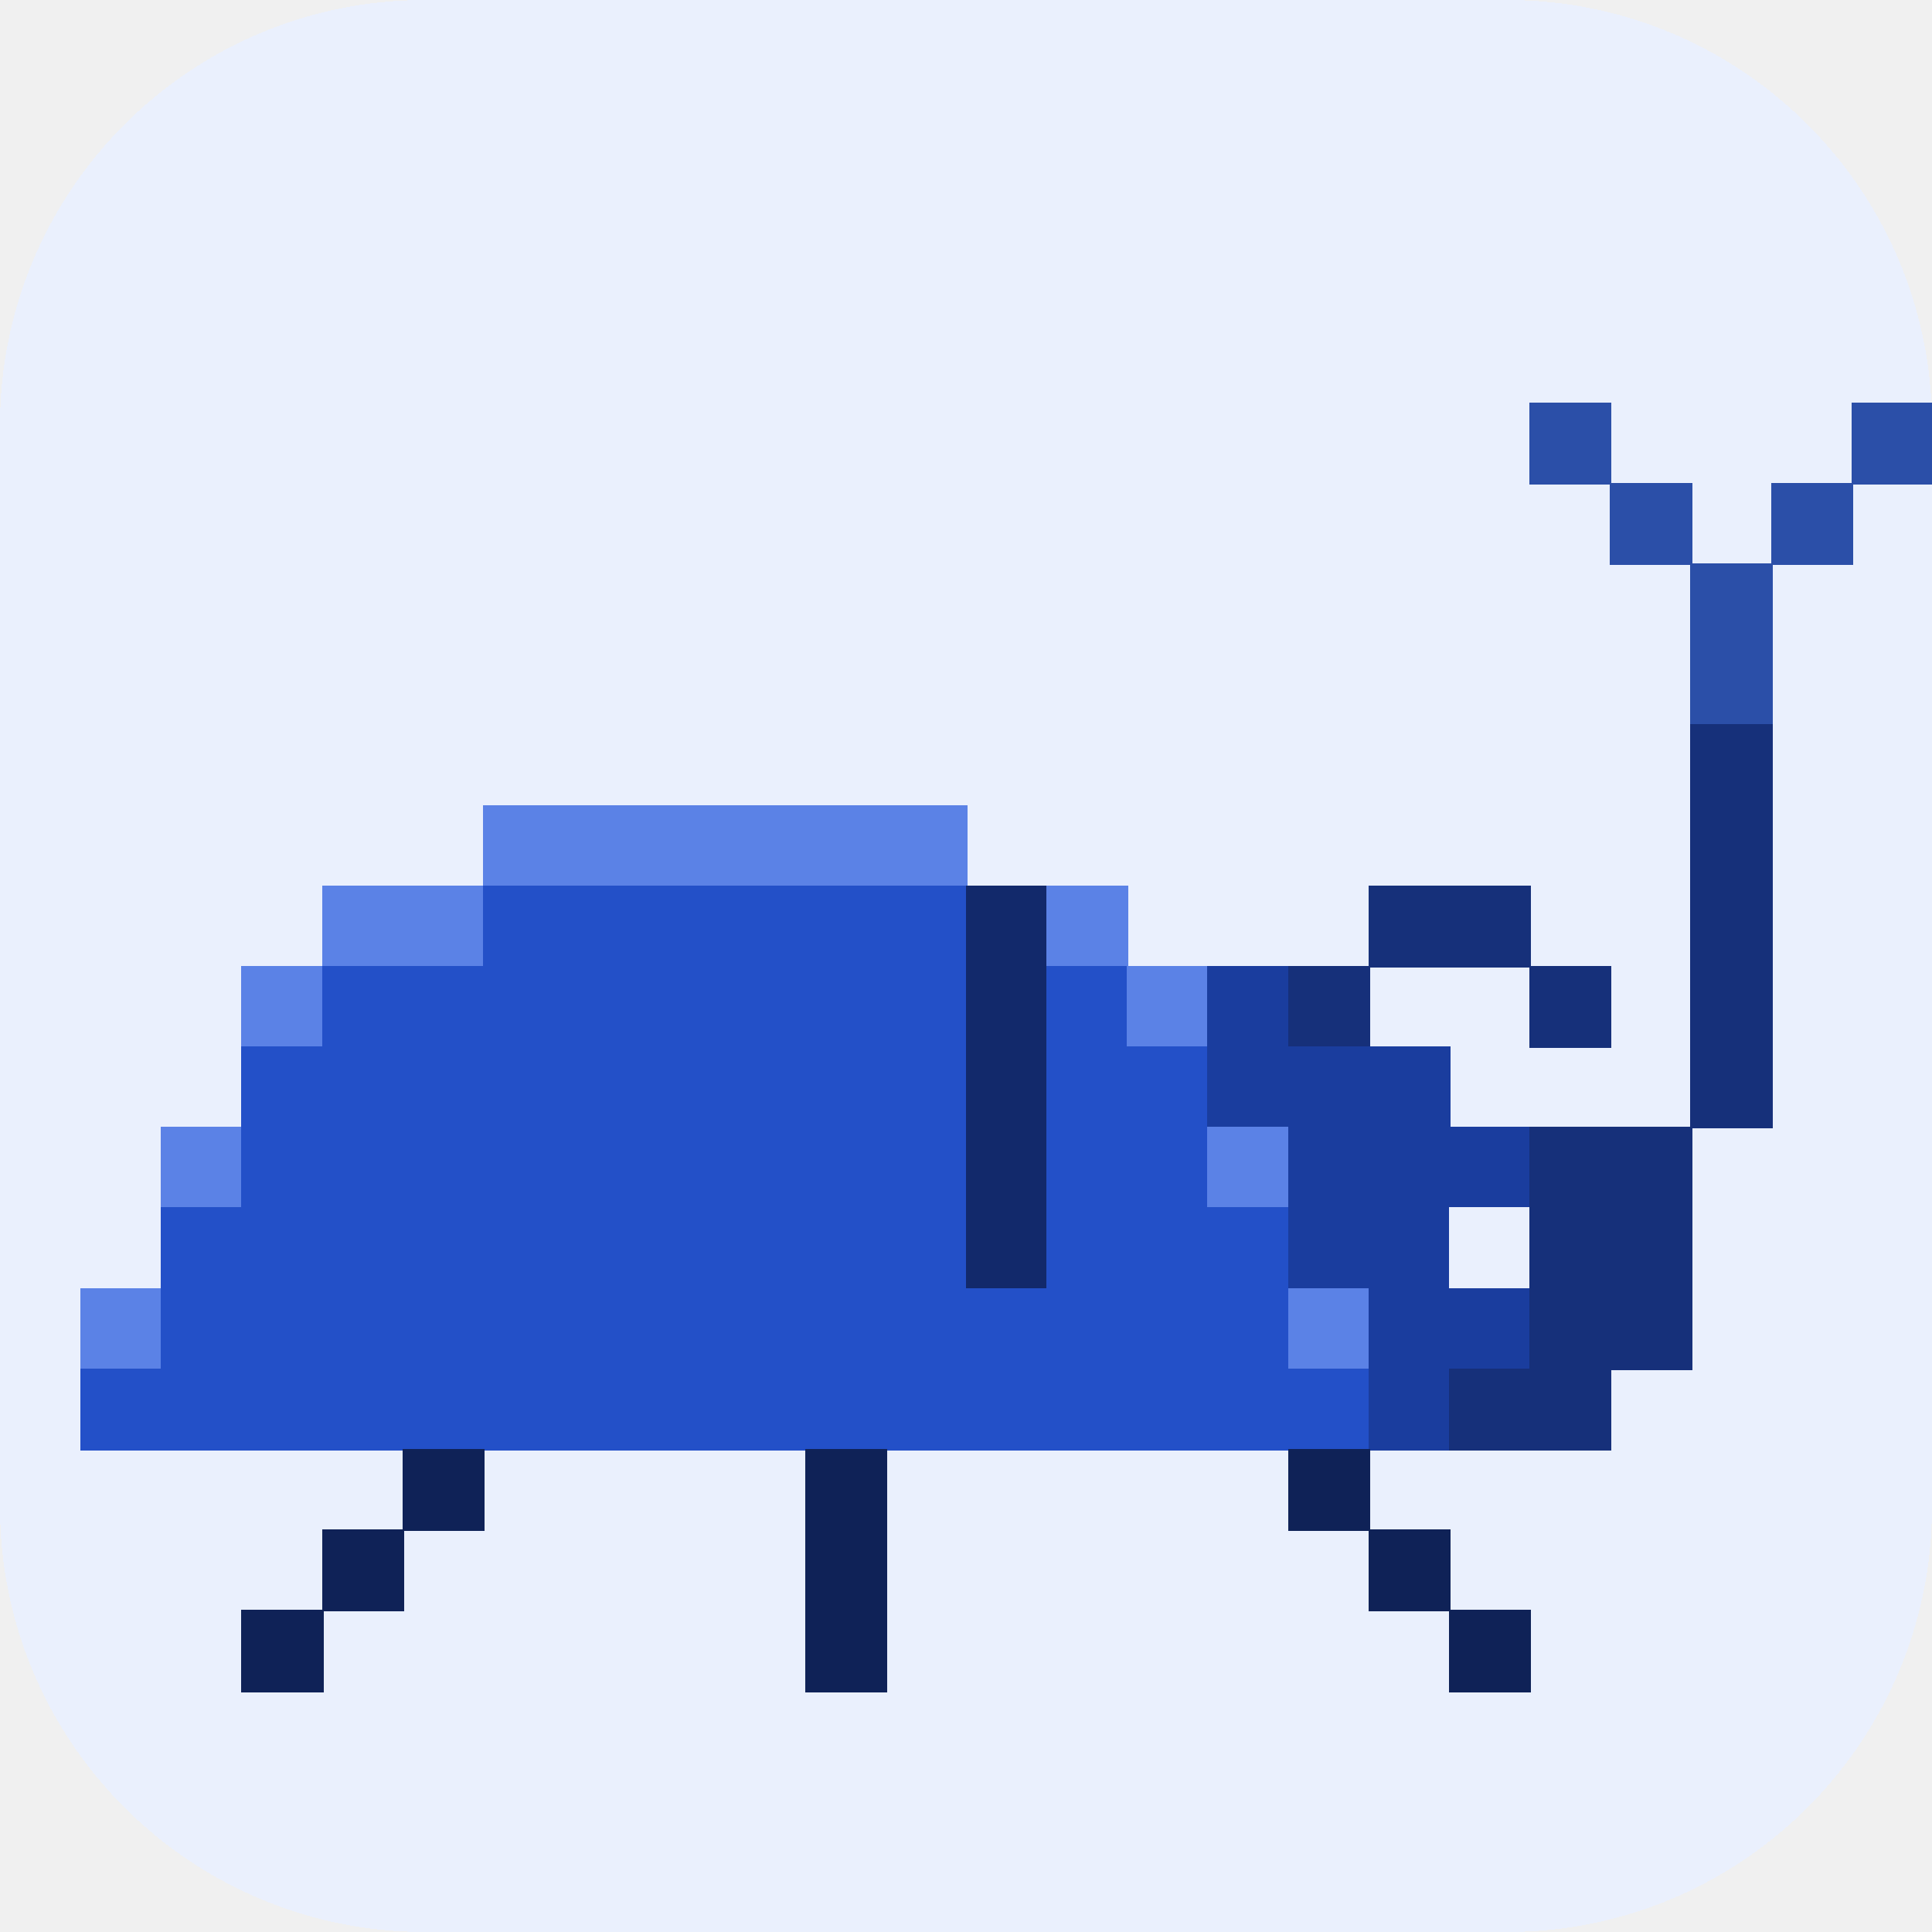
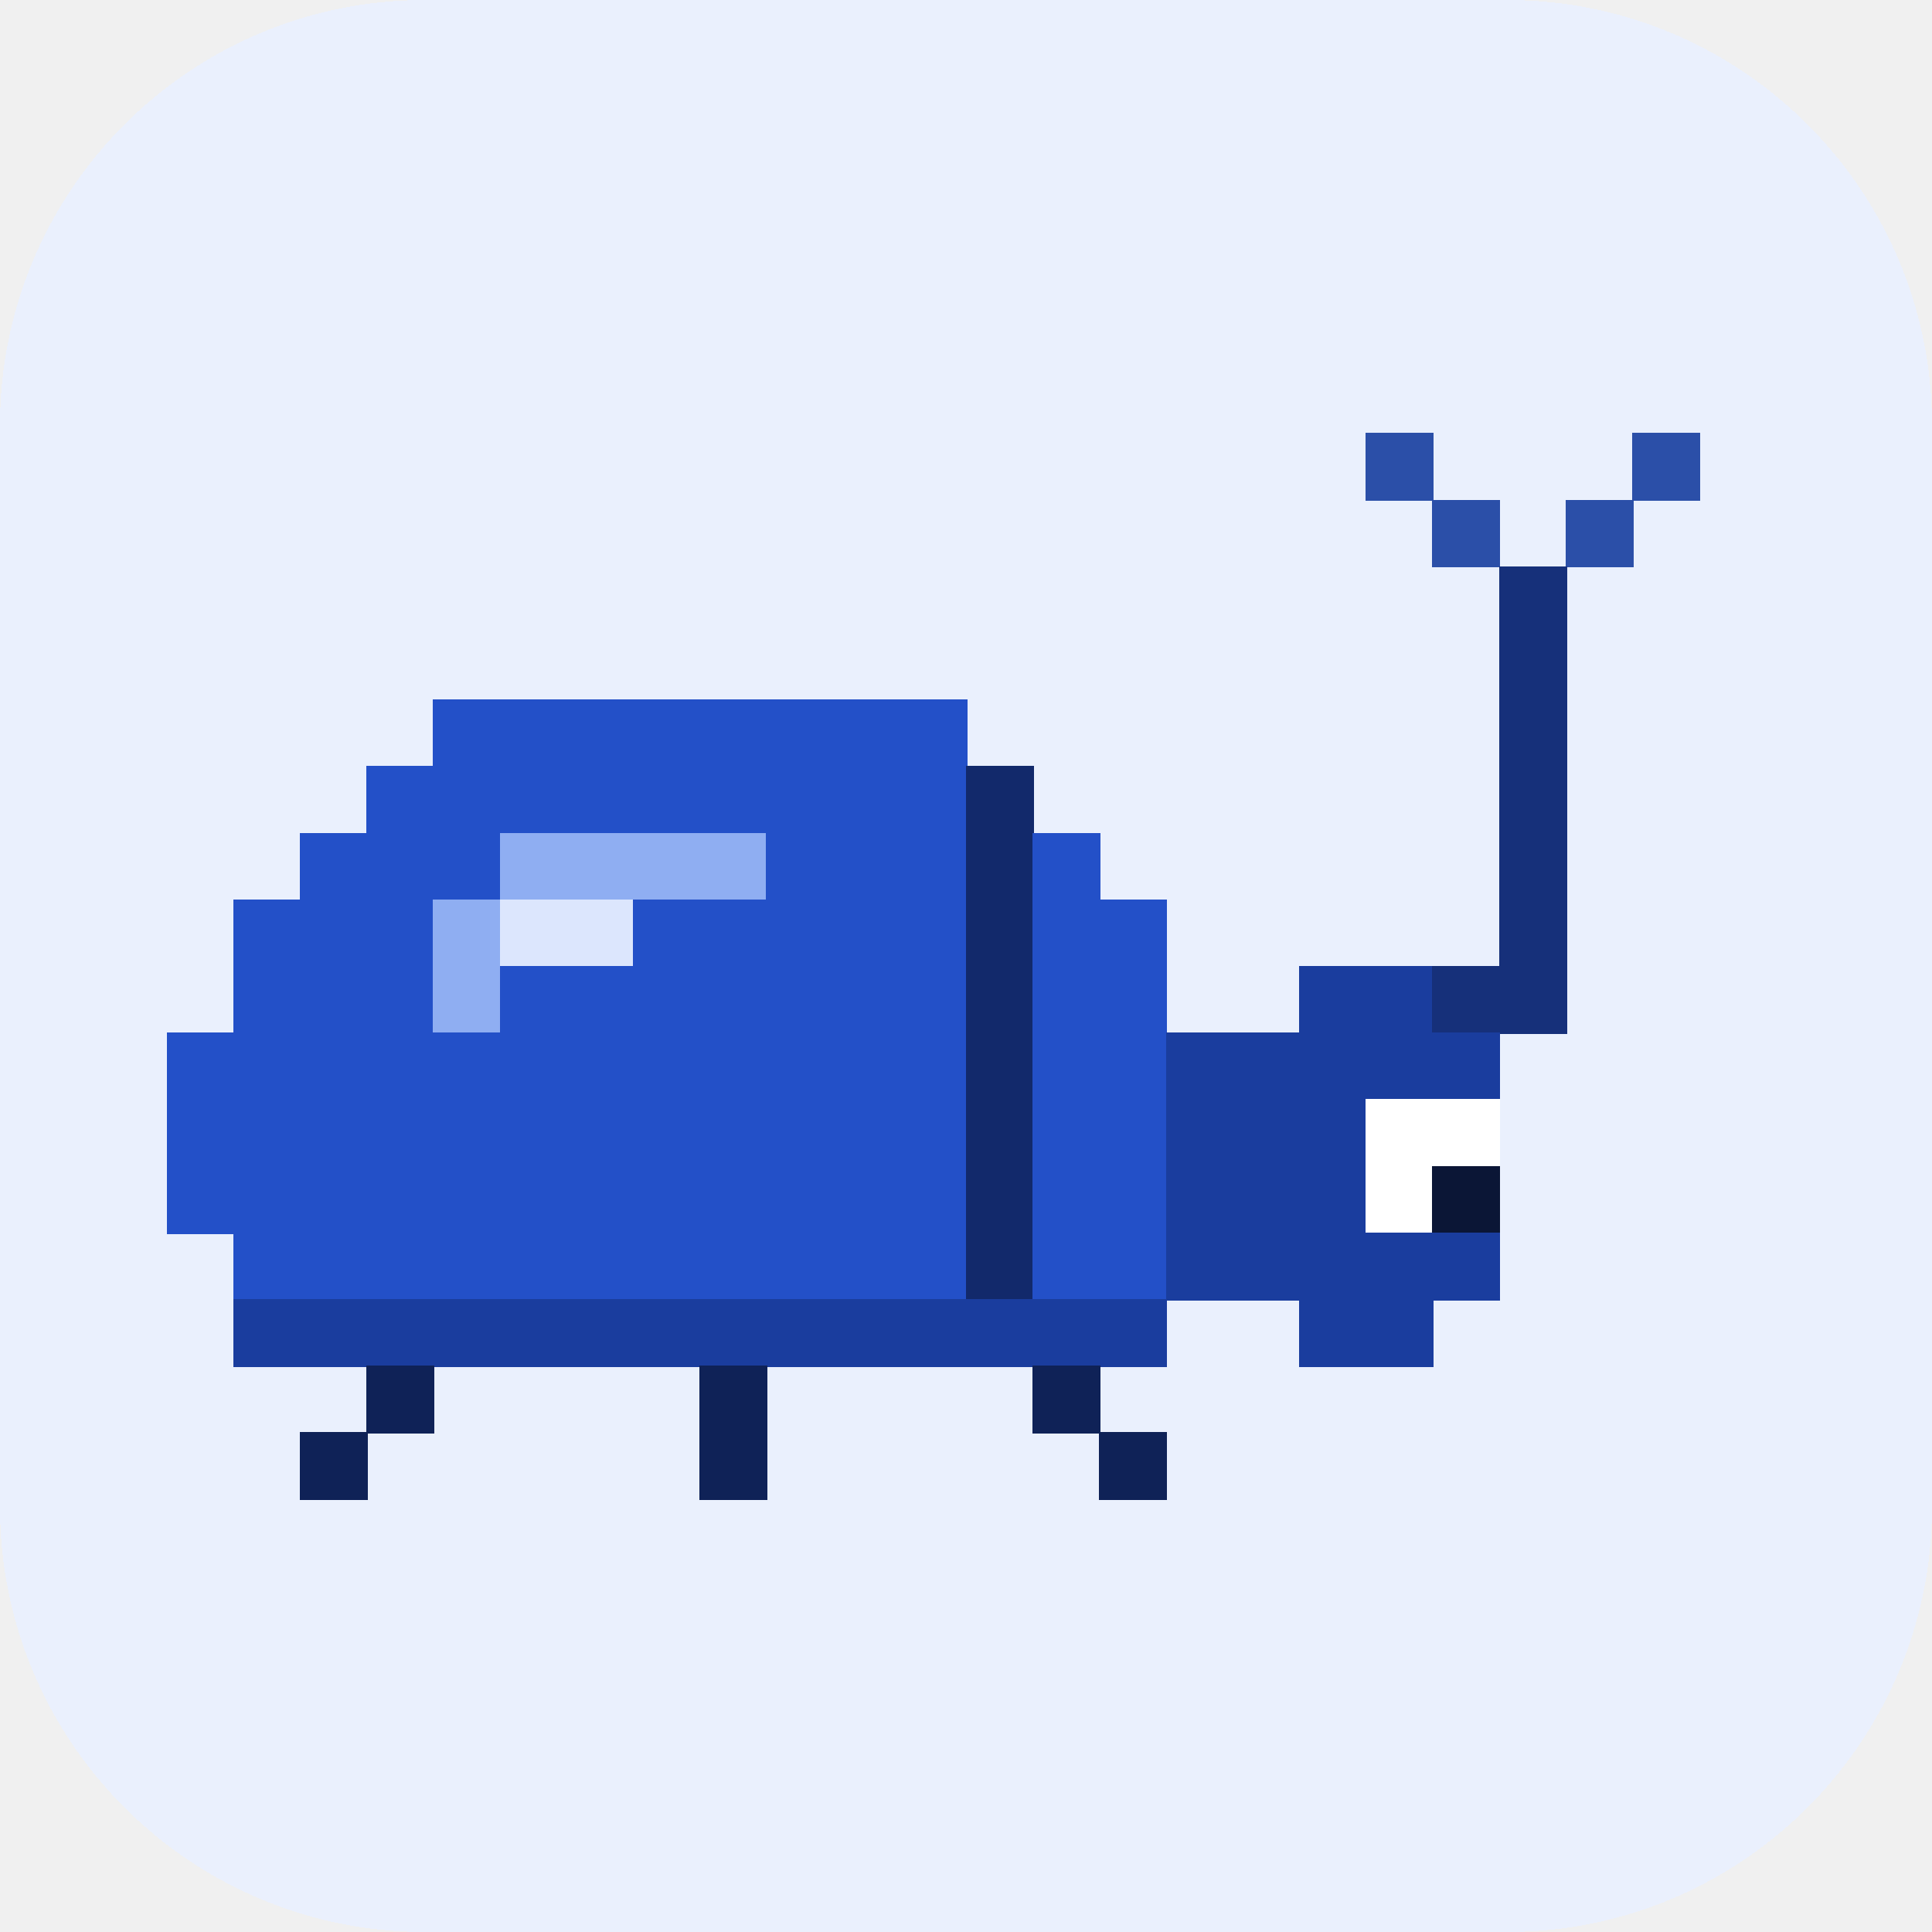
- <svg xmlns="http://www.w3.org/2000/svg" viewBox="0 0 24 24" width="64" height="64" shape-rendering="crispEdges">
-   <rect width="24" height="24" rx="5.28" fill="#EAF0FD" />
+ <svg xmlns="http://www.w3.org/2000/svg" viewBox="-2.5 -2.5 29 29" width="64" height="64" shape-rendering="crispEdges">
+   <rect x="-2.5" y="-2.5" width="29" height="29" rx="6.38" fill="#EAF0FD" />
+   <rect x="18" y="4" width="1.02" height="1.02" fill="#2B4FA8" />
+   <rect x="22" y="4" width="1.02" height="1.02" fill="#2B4FA8" />
  <rect x="19" y="5" width="1.02" height="1.02" fill="#2B4FA8" />
-   <rect x="23" y="5" width="1.02" height="1.02" fill="#2B4FA8" />
-   <rect x="20" y="6" width="1.02" height="1.02" fill="#2B4FA8" />
-   <rect x="22" y="6" width="1.02" height="1.02" fill="#2B4FA8" />
-   <rect x="21" y="7" width="1.02" height="1.02" fill="#2B4FA8" />
-   <rect x="21" y="8" width="1.02" height="1.02" fill="#2B4FA8" />
-   <rect x="21" y="9" width="1.02" height="1.02" fill="#16307A" />
-   <rect x="6" y="10" width="1.02" height="1.02" fill="#5B82E6" />
-   <rect x="7" y="10" width="1.02" height="1.02" fill="#5B82E6" />
-   <rect x="8" y="10" width="1.02" height="1.02" fill="#5B82E6" />
-   <rect x="9" y="10" width="1.02" height="1.02" fill="#5B82E6" />
-   <rect x="10" y="10" width="1.02" height="1.02" fill="#5B82E6" />
-   <rect x="11" y="10" width="1.02" height="1.02" fill="#5B82E6" />
-   <rect x="21" y="10" width="1.02" height="1.02" fill="#16307A" />
-   <rect x="4" y="11" width="1.02" height="1.02" fill="#5B82E6" />
-   <rect x="5" y="11" width="1.02" height="1.02" fill="#5B82E6" />
-   <rect x="6" y="11" width="1.02" height="1.02" fill="#2350C8" />
+   <rect x="21" y="5" width="1.02" height="1.02" fill="#2B4FA8" />
+   <rect x="20" y="6" width="1.02" height="1.02" fill="#16307A" />
+   <rect x="20" y="7" width="1.02" height="1.02" fill="#16307A" />
+   <rect x="4" y="8" width="1.02" height="1.02" fill="#2350C8" />
+   <rect x="5" y="8" width="1.02" height="1.02" fill="#2350C8" />
+   <rect x="6" y="8" width="1.02" height="1.02" fill="#2350C8" />
+   <rect x="7" y="8" width="1.02" height="1.02" fill="#2350C8" />
+   <rect x="8" y="8" width="1.02" height="1.02" fill="#2350C8" />
+   <rect x="9" y="8" width="1.02" height="1.02" fill="#2350C8" />
+   <rect x="10" y="8" width="1.02" height="1.02" fill="#2350C8" />
+   <rect x="11" y="8" width="1.02" height="1.02" fill="#2350C8" />
+   <rect x="20" y="8" width="1.02" height="1.02" fill="#16307A" />
+   <rect x="3" y="9" width="1.02" height="1.02" fill="#2350C8" />
+   <rect x="4" y="9" width="1.02" height="1.02" fill="#2350C8" />
+   <rect x="5" y="9" width="1.02" height="1.02" fill="#2350C8" />
+   <rect x="6" y="9" width="1.02" height="1.02" fill="#2350C8" />
+   <rect x="7" y="9" width="1.02" height="1.02" fill="#2350C8" />
+   <rect x="8" y="9" width="1.02" height="1.02" fill="#2350C8" />
+   <rect x="9" y="9" width="1.02" height="1.02" fill="#2350C8" />
+   <rect x="10" y="9" width="1.02" height="1.02" fill="#2350C8" />
+   <rect x="11" y="9" width="1.02" height="1.02" fill="#2350C8" />
+   <rect x="12" y="9" width="1.02" height="1.02" fill="#12296B" />
+   <rect x="20" y="9" width="1.02" height="1.02" fill="#16307A" />
+   <rect x="2" y="10" width="1.02" height="1.02" fill="#2350C8" />
+   <rect x="3" y="10" width="1.02" height="1.02" fill="#2350C8" />
+   <rect x="4" y="10" width="1.02" height="1.02" fill="#2350C8" />
+   <rect x="5" y="10" width="1.02" height="1.02" fill="#8FAEF2" />
+   <rect x="6" y="10" width="1.02" height="1.02" fill="#8FAEF2" />
+   <rect x="7" y="10" width="1.02" height="1.02" fill="#8FAEF2" />
+   <rect x="8" y="10" width="1.02" height="1.02" fill="#8FAEF2" />
+   <rect x="9" y="10" width="1.02" height="1.02" fill="#2350C8" />
+   <rect x="10" y="10" width="1.02" height="1.02" fill="#2350C8" />
+   <rect x="11" y="10" width="1.02" height="1.02" fill="#2350C8" />
+   <rect x="12" y="10" width="1.02" height="1.02" fill="#12296B" />
+   <rect x="13" y="10" width="1.02" height="1.02" fill="#2350C8" />
+   <rect x="20" y="10" width="1.02" height="1.02" fill="#16307A" />
+   <rect x="1" y="11" width="1.02" height="1.02" fill="#2350C8" />
+   <rect x="2" y="11" width="1.02" height="1.02" fill="#2350C8" />
+   <rect x="3" y="11" width="1.02" height="1.02" fill="#2350C8" />
+   <rect x="4" y="11" width="1.02" height="1.02" fill="#8FAEF2" />
+   <rect x="5" y="11" width="1.02" height="1.02" fill="#DCE6FD" />
+   <rect x="6" y="11" width="1.02" height="1.02" fill="#DCE6FD" />
  <rect x="7" y="11" width="1.02" height="1.02" fill="#2350C8" />
  <rect x="8" y="11" width="1.02" height="1.02" fill="#2350C8" />
  <rect x="9" y="11" width="1.02" height="1.02" fill="#2350C8" />
  <rect x="10" y="11" width="1.02" height="1.02" fill="#2350C8" />
  <rect x="11" y="11" width="1.02" height="1.02" fill="#2350C8" />
  <rect x="12" y="11" width="1.02" height="1.02" fill="#12296B" />
-   <rect x="13" y="11" width="1.02" height="1.02" fill="#5B82E6" />
-   <rect x="17" y="11" width="1.02" height="1.02" fill="#16307A" />
-   <rect x="18" y="11" width="1.02" height="1.02" fill="#16307A" />
-   <rect x="21" y="11" width="1.02" height="1.02" fill="#16307A" />
-   <rect x="3" y="12" width="1.02" height="1.02" fill="#5B82E6" />
-   <rect x="4" y="12" width="1.02" height="1.02" fill="#2350C8" />
+   <rect x="13" y="11" width="1.02" height="1.02" fill="#2350C8" />
+   <rect x="14" y="11" width="1.02" height="1.02" fill="#2350C8" />
+   <rect x="20" y="11" width="1.02" height="1.02" fill="#16307A" />
+   <rect x="1" y="12" width="1.02" height="1.02" fill="#2350C8" />
+   <rect x="2" y="12" width="1.02" height="1.02" fill="#2350C8" />
+   <rect x="3" y="12" width="1.02" height="1.02" fill="#2350C8" />
+   <rect x="4" y="12" width="1.02" height="1.02" fill="#8FAEF2" />
  <rect x="5" y="12" width="1.02" height="1.02" fill="#2350C8" />
  <rect x="6" y="12" width="1.02" height="1.02" fill="#2350C8" />
  <rect x="7" y="12" width="1.02" height="1.02" fill="#2350C8" />
  <rect x="8" y="12" width="1.02" height="1.02" fill="#2350C8" />
  <rect x="9" y="12" width="1.02" height="1.02" fill="#2350C8" />
  <rect x="10" y="12" width="1.02" height="1.02" fill="#2350C8" />
  <rect x="11" y="12" width="1.02" height="1.02" fill="#2350C8" />
  <rect x="12" y="12" width="1.02" height="1.02" fill="#12296B" />
  <rect x="13" y="12" width="1.02" height="1.02" fill="#2350C8" />
-   <rect x="14" y="12" width="1.02" height="1.02" fill="#5B82E6" />
-   <rect x="15" y="12" width="1.02" height="1.02" fill="#1A3D9E" />
-   <rect x="16" y="12" width="1.02" height="1.02" fill="#16307A" />
+   <rect x="14" y="12" width="1.02" height="1.02" fill="#2350C8" />
+   <rect x="17" y="12" width="1.02" height="1.02" fill="#1A3D9E" />
+   <rect x="18" y="12" width="1.02" height="1.02" fill="#1A3D9E" />
  <rect x="19" y="12" width="1.02" height="1.02" fill="#16307A" />
-   <rect x="21" y="12" width="1.02" height="1.02" fill="#16307A" />
+   <rect x="20" y="12" width="1.02" height="1.02" fill="#16307A" />
+   <rect x="0" y="13" width="1.02" height="1.02" fill="#2350C8" />
+   <rect x="1" y="13" width="1.02" height="1.02" fill="#2350C8" />
+   <rect x="2" y="13" width="1.02" height="1.02" fill="#2350C8" />
  <rect x="3" y="13" width="1.02" height="1.02" fill="#2350C8" />
  <rect x="4" y="13" width="1.02" height="1.02" fill="#2350C8" />
  <rect x="5" y="13" width="1.02" height="1.02" fill="#2350C8" />
  <rect x="6" y="13" width="1.02" height="1.02" fill="#2350C8" />
  <rect x="7" y="13" width="1.02" height="1.02" fill="#2350C8" />
  <rect x="8" y="13" width="1.02" height="1.02" fill="#2350C8" />
  <rect x="9" y="13" width="1.02" height="1.02" fill="#2350C8" />
  <rect x="10" y="13" width="1.02" height="1.02" fill="#2350C8" />
  <rect x="11" y="13" width="1.02" height="1.02" fill="#2350C8" />
  <rect x="12" y="13" width="1.02" height="1.02" fill="#12296B" />
  <rect x="13" y="13" width="1.02" height="1.02" fill="#2350C8" />
  <rect x="14" y="13" width="1.02" height="1.02" fill="#2350C8" />
  <rect x="15" y="13" width="1.02" height="1.02" fill="#1A3D9E" />
  <rect x="16" y="13" width="1.02" height="1.02" fill="#1A3D9E" />
  <rect x="17" y="13" width="1.02" height="1.02" fill="#1A3D9E" />
-   <rect x="21" y="13" width="1.02" height="1.02" fill="#16307A" />
-   <rect x="2" y="14" width="1.02" height="1.02" fill="#5B82E6" />
+   <rect x="18" y="13" width="1.02" height="1.02" fill="#1A3D9E" />
+   <rect x="19" y="13" width="1.02" height="1.02" fill="#1A3D9E" />
+   <rect x="0" y="14" width="1.02" height="1.02" fill="#2350C8" />
+   <rect x="1" y="14" width="1.02" height="1.02" fill="#2350C8" />
+   <rect x="2" y="14" width="1.02" height="1.02" fill="#2350C8" />
  <rect x="3" y="14" width="1.02" height="1.02" fill="#2350C8" />
  <rect x="4" y="14" width="1.02" height="1.02" fill="#2350C8" />
  <rect x="5" y="14" width="1.02" height="1.02" fill="#2350C8" />
  <rect x="6" y="14" width="1.02" height="1.02" fill="#2350C8" />
  <rect x="7" y="14" width="1.02" height="1.02" fill="#2350C8" />
  <rect x="8" y="14" width="1.02" height="1.02" fill="#2350C8" />
  <rect x="9" y="14" width="1.02" height="1.02" fill="#2350C8" />
  <rect x="10" y="14" width="1.02" height="1.02" fill="#2350C8" />
  <rect x="11" y="14" width="1.02" height="1.02" fill="#2350C8" />
  <rect x="12" y="14" width="1.02" height="1.02" fill="#12296B" />
  <rect x="13" y="14" width="1.02" height="1.02" fill="#2350C8" />
  <rect x="14" y="14" width="1.02" height="1.02" fill="#2350C8" />
-   <rect x="15" y="14" width="1.02" height="1.02" fill="#5B82E6" />
+   <rect x="15" y="14" width="1.02" height="1.02" fill="#1A3D9E" />
  <rect x="16" y="14" width="1.02" height="1.02" fill="#1A3D9E" />
  <rect x="17" y="14" width="1.02" height="1.02" fill="#1A3D9E" />
-   <rect x="18" y="14" width="1.02" height="1.02" fill="#1A3D9E" />
-   <rect x="19" y="14" width="1.02" height="1.02" fill="#16307A" />
-   <rect x="20" y="14" width="1.02" height="1.02" fill="#16307A" />
+   <rect x="18" y="14" width="1.02" height="1.02" fill="#FFFFFF" />
+   <rect x="19" y="14" width="1.02" height="1.02" fill="#FFFFFF" />
+   <rect x="0" y="15" width="1.02" height="1.02" fill="#2350C8" />
+   <rect x="1" y="15" width="1.02" height="1.02" fill="#2350C8" />
  <rect x="2" y="15" width="1.02" height="1.02" fill="#2350C8" />
  <rect x="3" y="15" width="1.02" height="1.02" fill="#2350C8" />
  <rect x="4" y="15" width="1.02" height="1.02" fill="#2350C8" />
  <rect x="5" y="15" width="1.02" height="1.02" fill="#2350C8" />
  <rect x="6" y="15" width="1.02" height="1.02" fill="#2350C8" />
  <rect x="7" y="15" width="1.02" height="1.02" fill="#2350C8" />
  <rect x="8" y="15" width="1.02" height="1.02" fill="#2350C8" />
  <rect x="9" y="15" width="1.02" height="1.02" fill="#2350C8" />
  <rect x="10" y="15" width="1.02" height="1.02" fill="#2350C8" />
  <rect x="11" y="15" width="1.02" height="1.02" fill="#2350C8" />
  <rect x="12" y="15" width="1.02" height="1.02" fill="#12296B" />
  <rect x="13" y="15" width="1.02" height="1.02" fill="#2350C8" />
  <rect x="14" y="15" width="1.02" height="1.02" fill="#2350C8" />
-   <rect x="15" y="15" width="1.02" height="1.02" fill="#2350C8" />
+   <rect x="15" y="15" width="1.02" height="1.02" fill="#1A3D9E" />
  <rect x="16" y="15" width="1.02" height="1.02" fill="#1A3D9E" />
  <rect x="17" y="15" width="1.02" height="1.02" fill="#1A3D9E" />
-   <rect x="18" y="15" width="1.02" height="1.02" fill="#EAF0FD" />
-   <rect x="19" y="15" width="1.02" height="1.02" fill="#16307A" />
-   <rect x="20" y="15" width="1.02" height="1.02" fill="#16307A" />
-   <rect x="1" y="16" width="1.02" height="1.02" fill="#5B82E6" />
+   <rect x="18" y="15" width="1.02" height="1.02" fill="#FFFFFF" />
+   <rect x="19" y="15" width="1.02" height="1.02" fill="#0B1636" />
+   <rect x="1" y="16" width="1.02" height="1.02" fill="#2350C8" />
  <rect x="2" y="16" width="1.02" height="1.02" fill="#2350C8" />
  <rect x="3" y="16" width="1.02" height="1.02" fill="#2350C8" />
  <rect x="4" y="16" width="1.02" height="1.02" fill="#2350C8" />
  <rect x="5" y="16" width="1.02" height="1.02" fill="#2350C8" />
  <rect x="6" y="16" width="1.02" height="1.02" fill="#2350C8" />
  <rect x="7" y="16" width="1.02" height="1.02" fill="#2350C8" />
  <rect x="8" y="16" width="1.02" height="1.02" fill="#2350C8" />
  <rect x="9" y="16" width="1.02" height="1.02" fill="#2350C8" />
  <rect x="10" y="16" width="1.02" height="1.02" fill="#2350C8" />
  <rect x="11" y="16" width="1.02" height="1.02" fill="#2350C8" />
-   <rect x="12" y="16" width="1.02" height="1.02" fill="#2350C8" />
+   <rect x="12" y="16" width="1.02" height="1.02" fill="#12296B" />
  <rect x="13" y="16" width="1.02" height="1.02" fill="#2350C8" />
  <rect x="14" y="16" width="1.02" height="1.02" fill="#2350C8" />
-   <rect x="15" y="16" width="1.02" height="1.02" fill="#2350C8" />
-   <rect x="16" y="16" width="1.02" height="1.02" fill="#5B82E6" />
+   <rect x="15" y="16" width="1.02" height="1.02" fill="#1A3D9E" />
+   <rect x="16" y="16" width="1.02" height="1.02" fill="#1A3D9E" />
  <rect x="17" y="16" width="1.02" height="1.02" fill="#1A3D9E" />
  <rect x="18" y="16" width="1.02" height="1.02" fill="#1A3D9E" />
-   <rect x="19" y="16" width="1.02" height="1.02" fill="#16307A" />
-   <rect x="20" y="16" width="1.02" height="1.02" fill="#16307A" />
-   <rect x="1" y="17" width="1.02" height="1.02" fill="#2350C8" />
-   <rect x="2" y="17" width="1.02" height="1.02" fill="#2350C8" />
-   <rect x="3" y="17" width="1.02" height="1.02" fill="#2350C8" />
-   <rect x="4" y="17" width="1.02" height="1.02" fill="#2350C8" />
-   <rect x="5" y="17" width="1.02" height="1.02" fill="#2350C8" />
-   <rect x="6" y="17" width="1.02" height="1.02" fill="#2350C8" />
-   <rect x="7" y="17" width="1.02" height="1.02" fill="#2350C8" />
-   <rect x="8" y="17" width="1.02" height="1.02" fill="#2350C8" />
-   <rect x="9" y="17" width="1.02" height="1.02" fill="#2350C8" />
-   <rect x="10" y="17" width="1.02" height="1.02" fill="#2350C8" />
-   <rect x="11" y="17" width="1.02" height="1.02" fill="#2350C8" />
-   <rect x="12" y="17" width="1.02" height="1.02" fill="#2350C8" />
-   <rect x="13" y="17" width="1.02" height="1.02" fill="#2350C8" />
-   <rect x="14" y="17" width="1.02" height="1.02" fill="#2350C8" />
-   <rect x="15" y="17" width="1.02" height="1.02" fill="#2350C8" />
-   <rect x="16" y="17" width="1.02" height="1.02" fill="#2350C8" />
+   <rect x="19" y="16" width="1.02" height="1.02" fill="#1A3D9E" />
+   <rect x="1" y="17" width="1.02" height="1.02" fill="#1A3D9E" />
+   <rect x="2" y="17" width="1.02" height="1.02" fill="#1A3D9E" />
+   <rect x="3" y="17" width="1.02" height="1.02" fill="#1A3D9E" />
+   <rect x="4" y="17" width="1.02" height="1.02" fill="#1A3D9E" />
+   <rect x="5" y="17" width="1.02" height="1.02" fill="#1A3D9E" />
+   <rect x="6" y="17" width="1.02" height="1.02" fill="#1A3D9E" />
+   <rect x="7" y="17" width="1.02" height="1.02" fill="#1A3D9E" />
+   <rect x="8" y="17" width="1.02" height="1.02" fill="#1A3D9E" />
+   <rect x="9" y="17" width="1.02" height="1.02" fill="#1A3D9E" />
+   <rect x="10" y="17" width="1.02" height="1.02" fill="#1A3D9E" />
+   <rect x="11" y="17" width="1.02" height="1.02" fill="#1A3D9E" />
+   <rect x="12" y="17" width="1.02" height="1.02" fill="#1A3D9E" />
+   <rect x="13" y="17" width="1.02" height="1.02" fill="#1A3D9E" />
+   <rect x="14" y="17" width="1.02" height="1.02" fill="#1A3D9E" />
  <rect x="17" y="17" width="1.02" height="1.02" fill="#1A3D9E" />
-   <rect x="18" y="17" width="1.02" height="1.02" fill="#16307A" />
-   <rect x="19" y="17" width="1.02" height="1.02" fill="#16307A" />
-   <rect x="5" y="18" width="1.02" height="1.02" fill="#0F2257" />
-   <rect x="10" y="18" width="1.02" height="1.02" fill="#0F2257" />
-   <rect x="16" y="18" width="1.02" height="1.02" fill="#0F2257" />
-   <rect x="4" y="19" width="1.02" height="1.02" fill="#0F2257" />
-   <rect x="10" y="19" width="1.02" height="1.02" fill="#0F2257" />
-   <rect x="17" y="19" width="1.02" height="1.02" fill="#0F2257" />
-   <rect x="3" y="20" width="1.02" height="1.02" fill="#0F2257" />
-   <rect x="10" y="20" width="1.02" height="1.02" fill="#0F2257" />
-   <rect x="18" y="20" width="1.02" height="1.02" fill="#0F2257" />
+   <rect x="18" y="17" width="1.02" height="1.02" fill="#1A3D9E" />
+   <rect x="3" y="18" width="1.02" height="1.02" fill="#0F2257" />
+   <rect x="8" y="18" width="1.02" height="1.02" fill="#0F2257" />
+   <rect x="13" y="18" width="1.02" height="1.02" fill="#0F2257" />
+   <rect x="2" y="19" width="1.02" height="1.02" fill="#0F2257" />
+   <rect x="8" y="19" width="1.02" height="1.02" fill="#0F2257" />
+   <rect x="14" y="19" width="1.02" height="1.02" fill="#0F2257" />
</svg>
